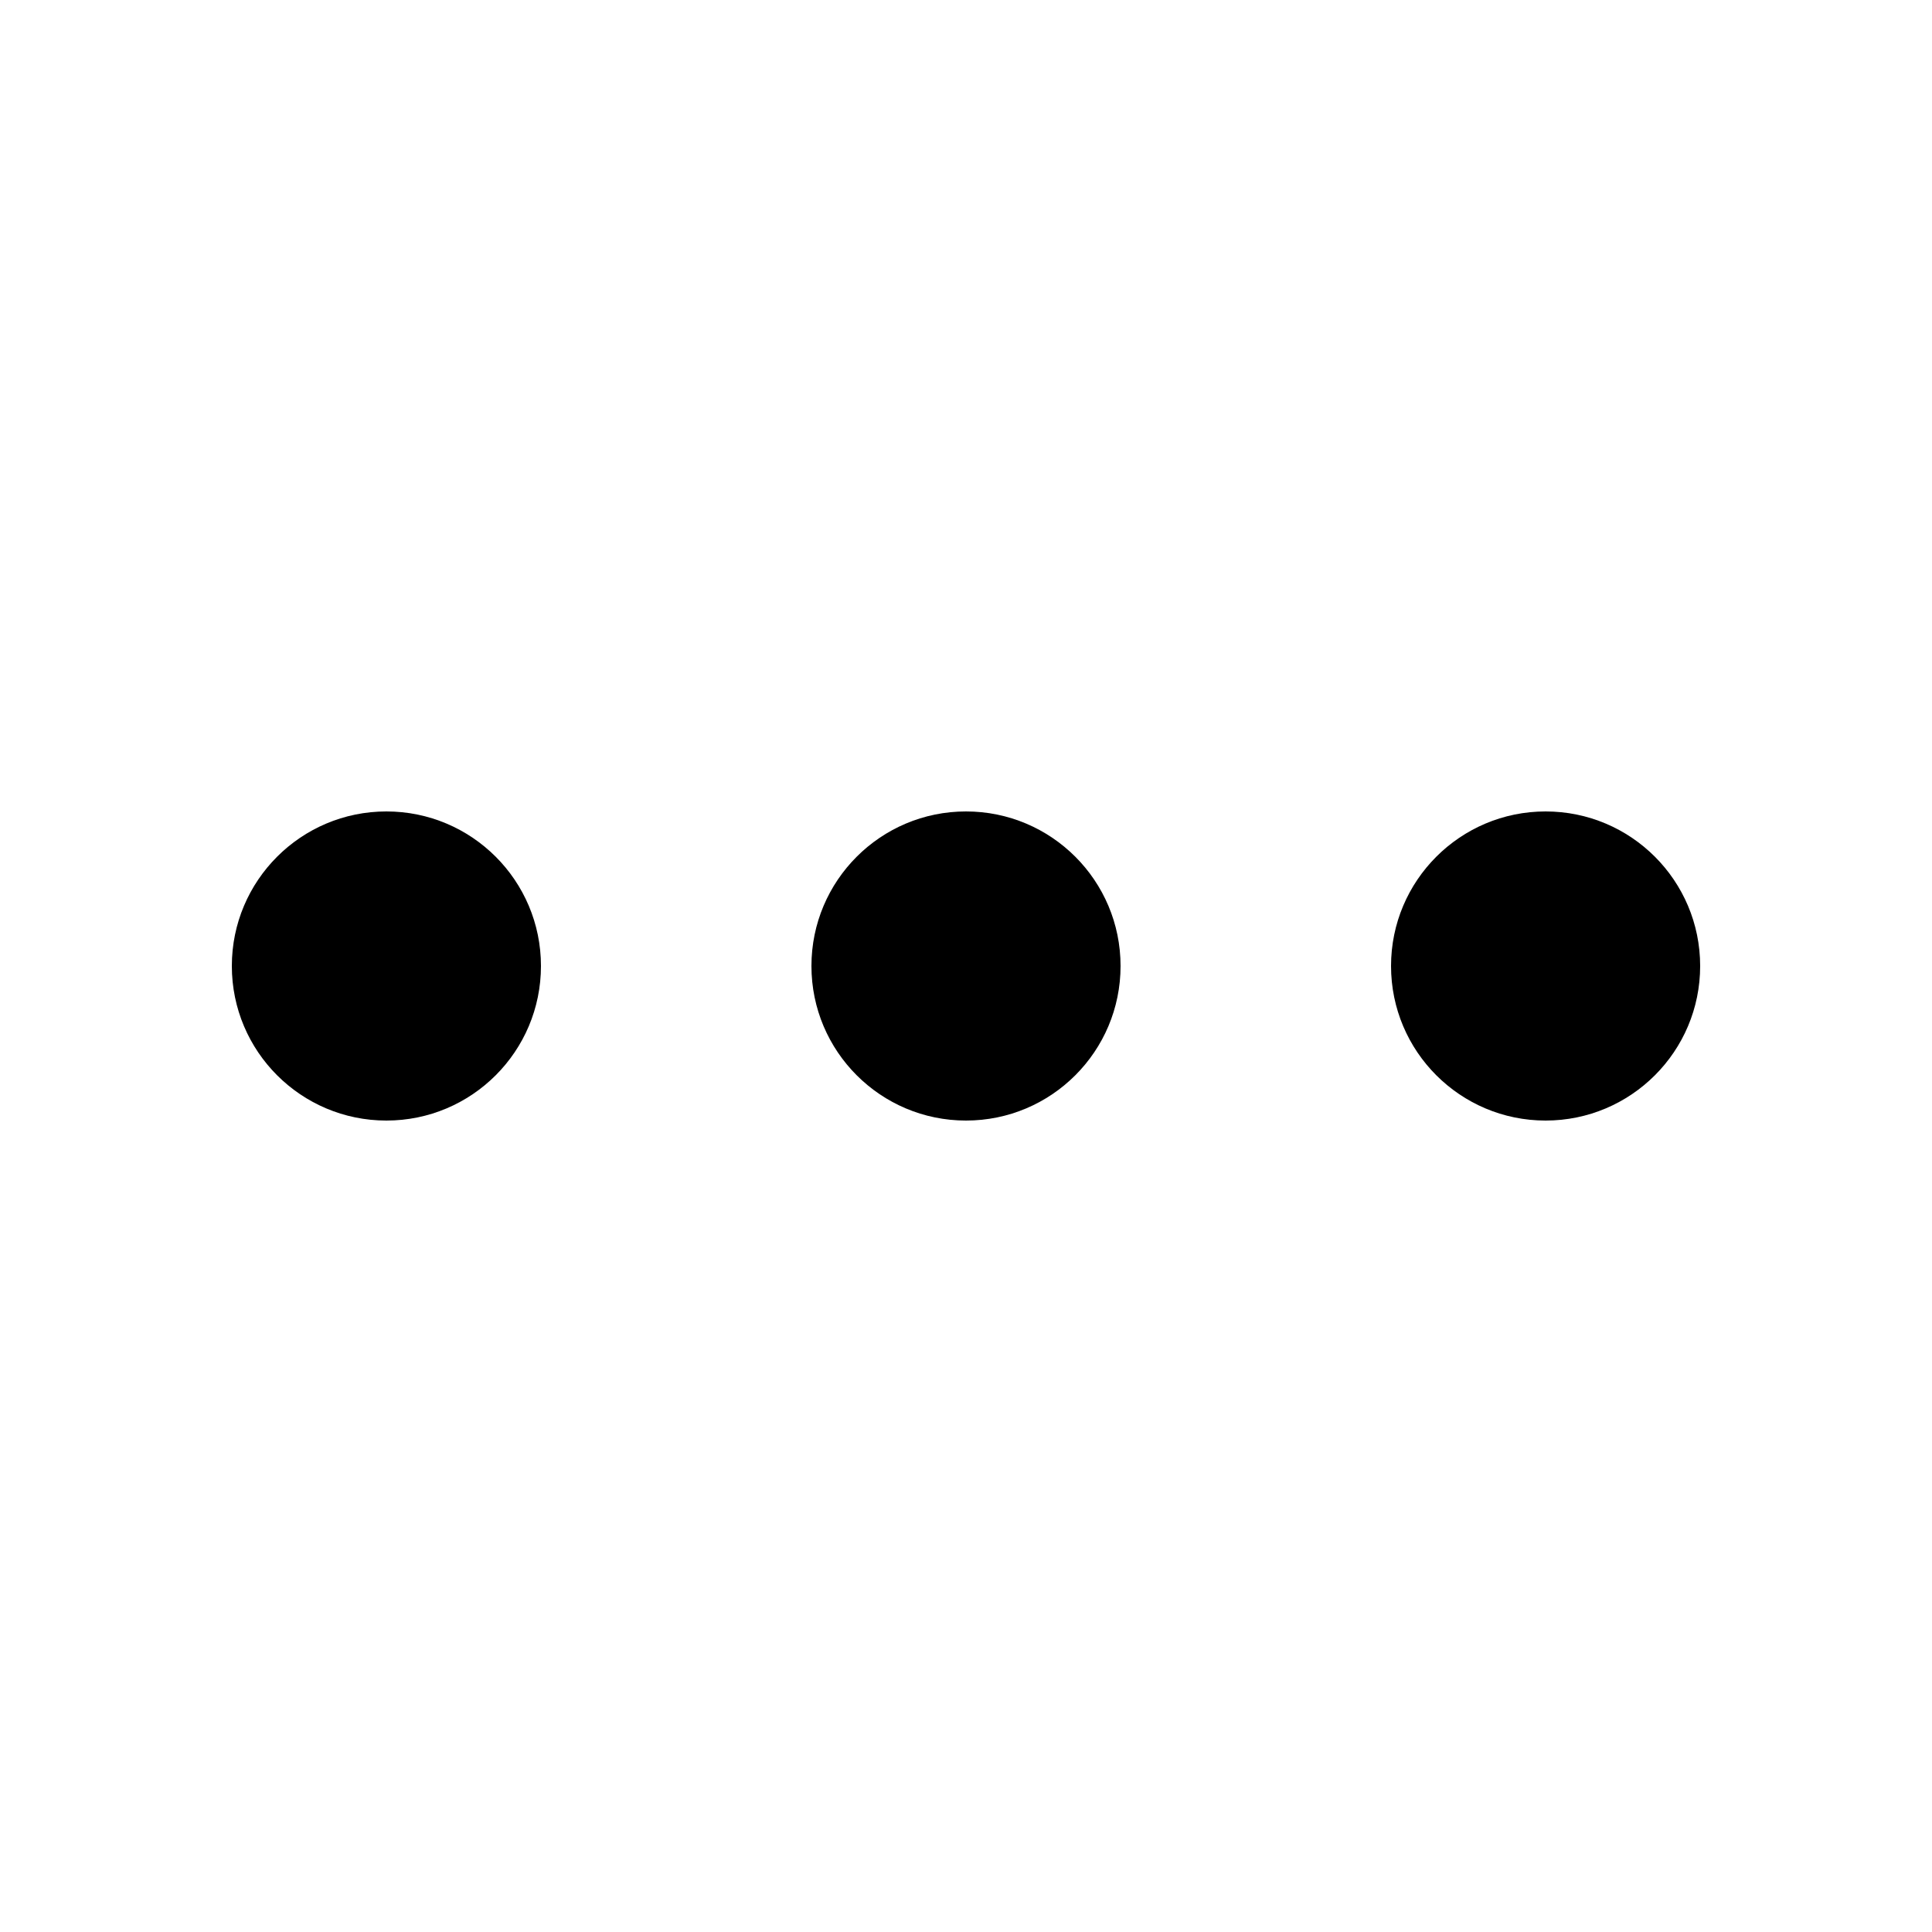
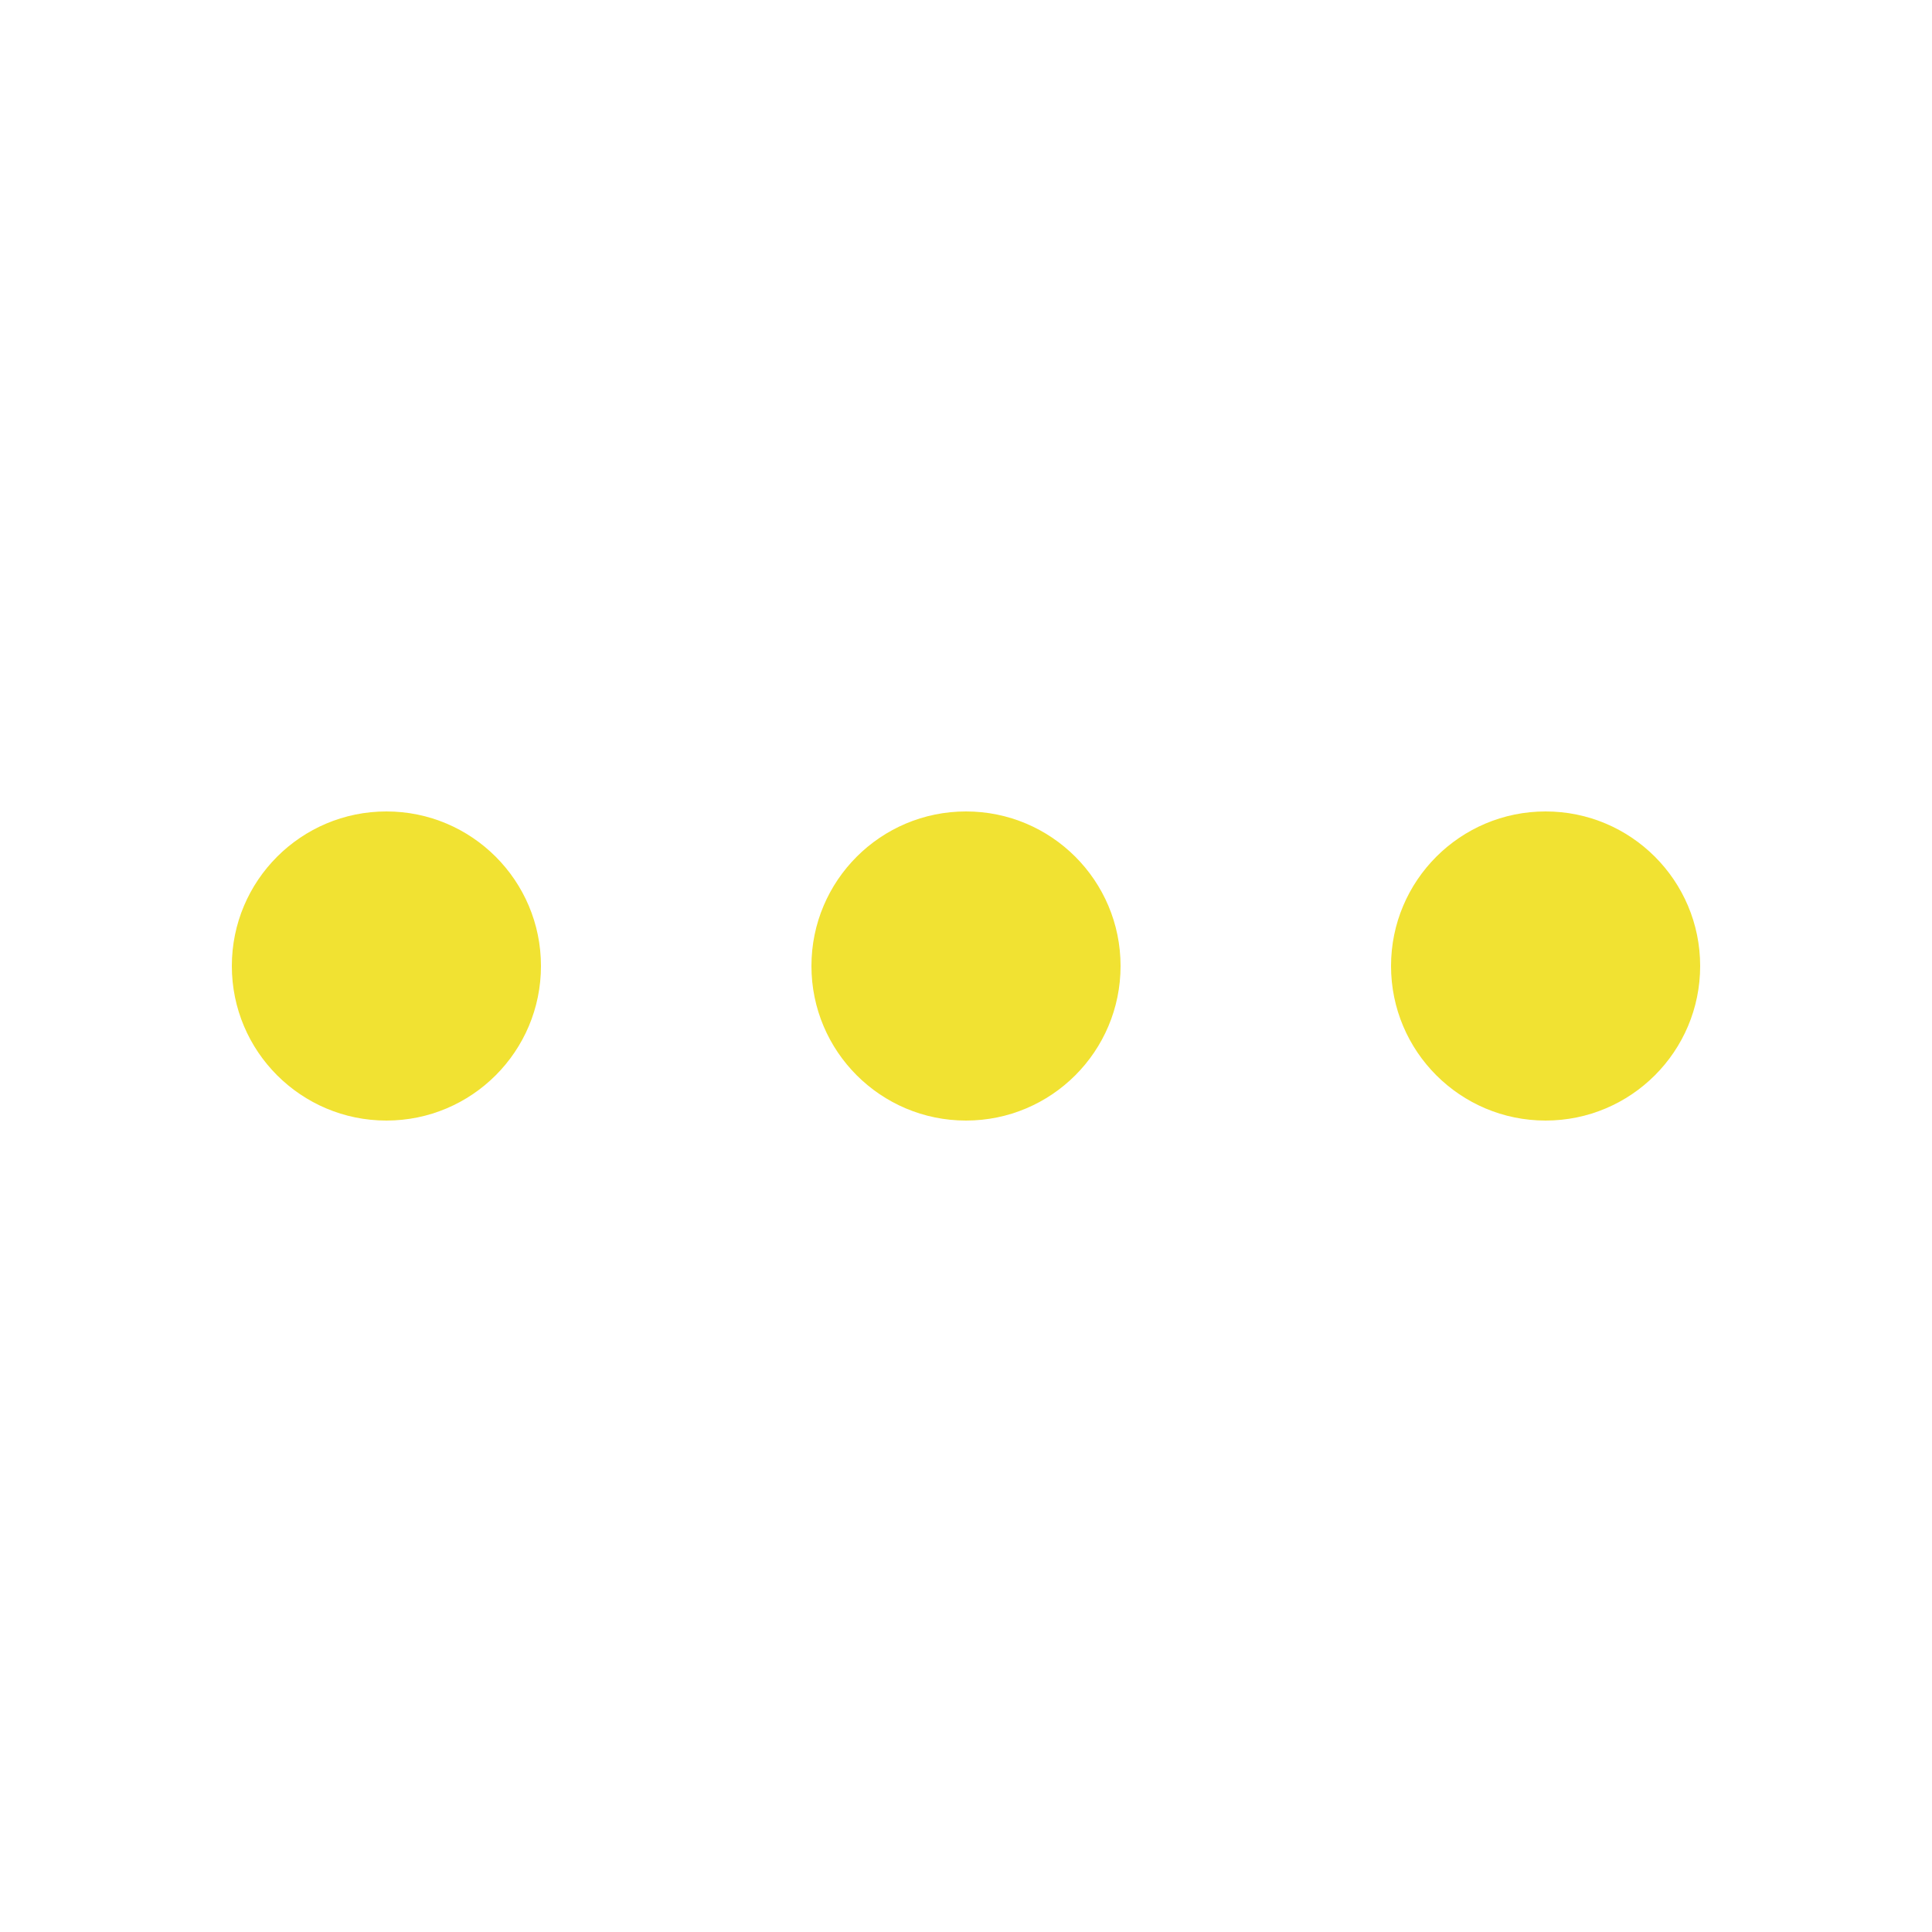
<svg xmlns="http://www.w3.org/2000/svg" id="Capa_1" data-name="Capa 1" viewBox="0 0 50 50">
-   <circle cx="10" cy="25" r="4" />
-   <circle cx="25" cy="25" r="4" />
-   <circle cx="40" cy="25" r="4" />
+   <circle fill="#f1e232" cx="10" cy="25" r="4" />
+   <circle cx="25" cy="25" fill="#f1e232" r="4" />
+   <circle cx="40" cy="25" r="4" fill="#f1e232" />
</svg>
